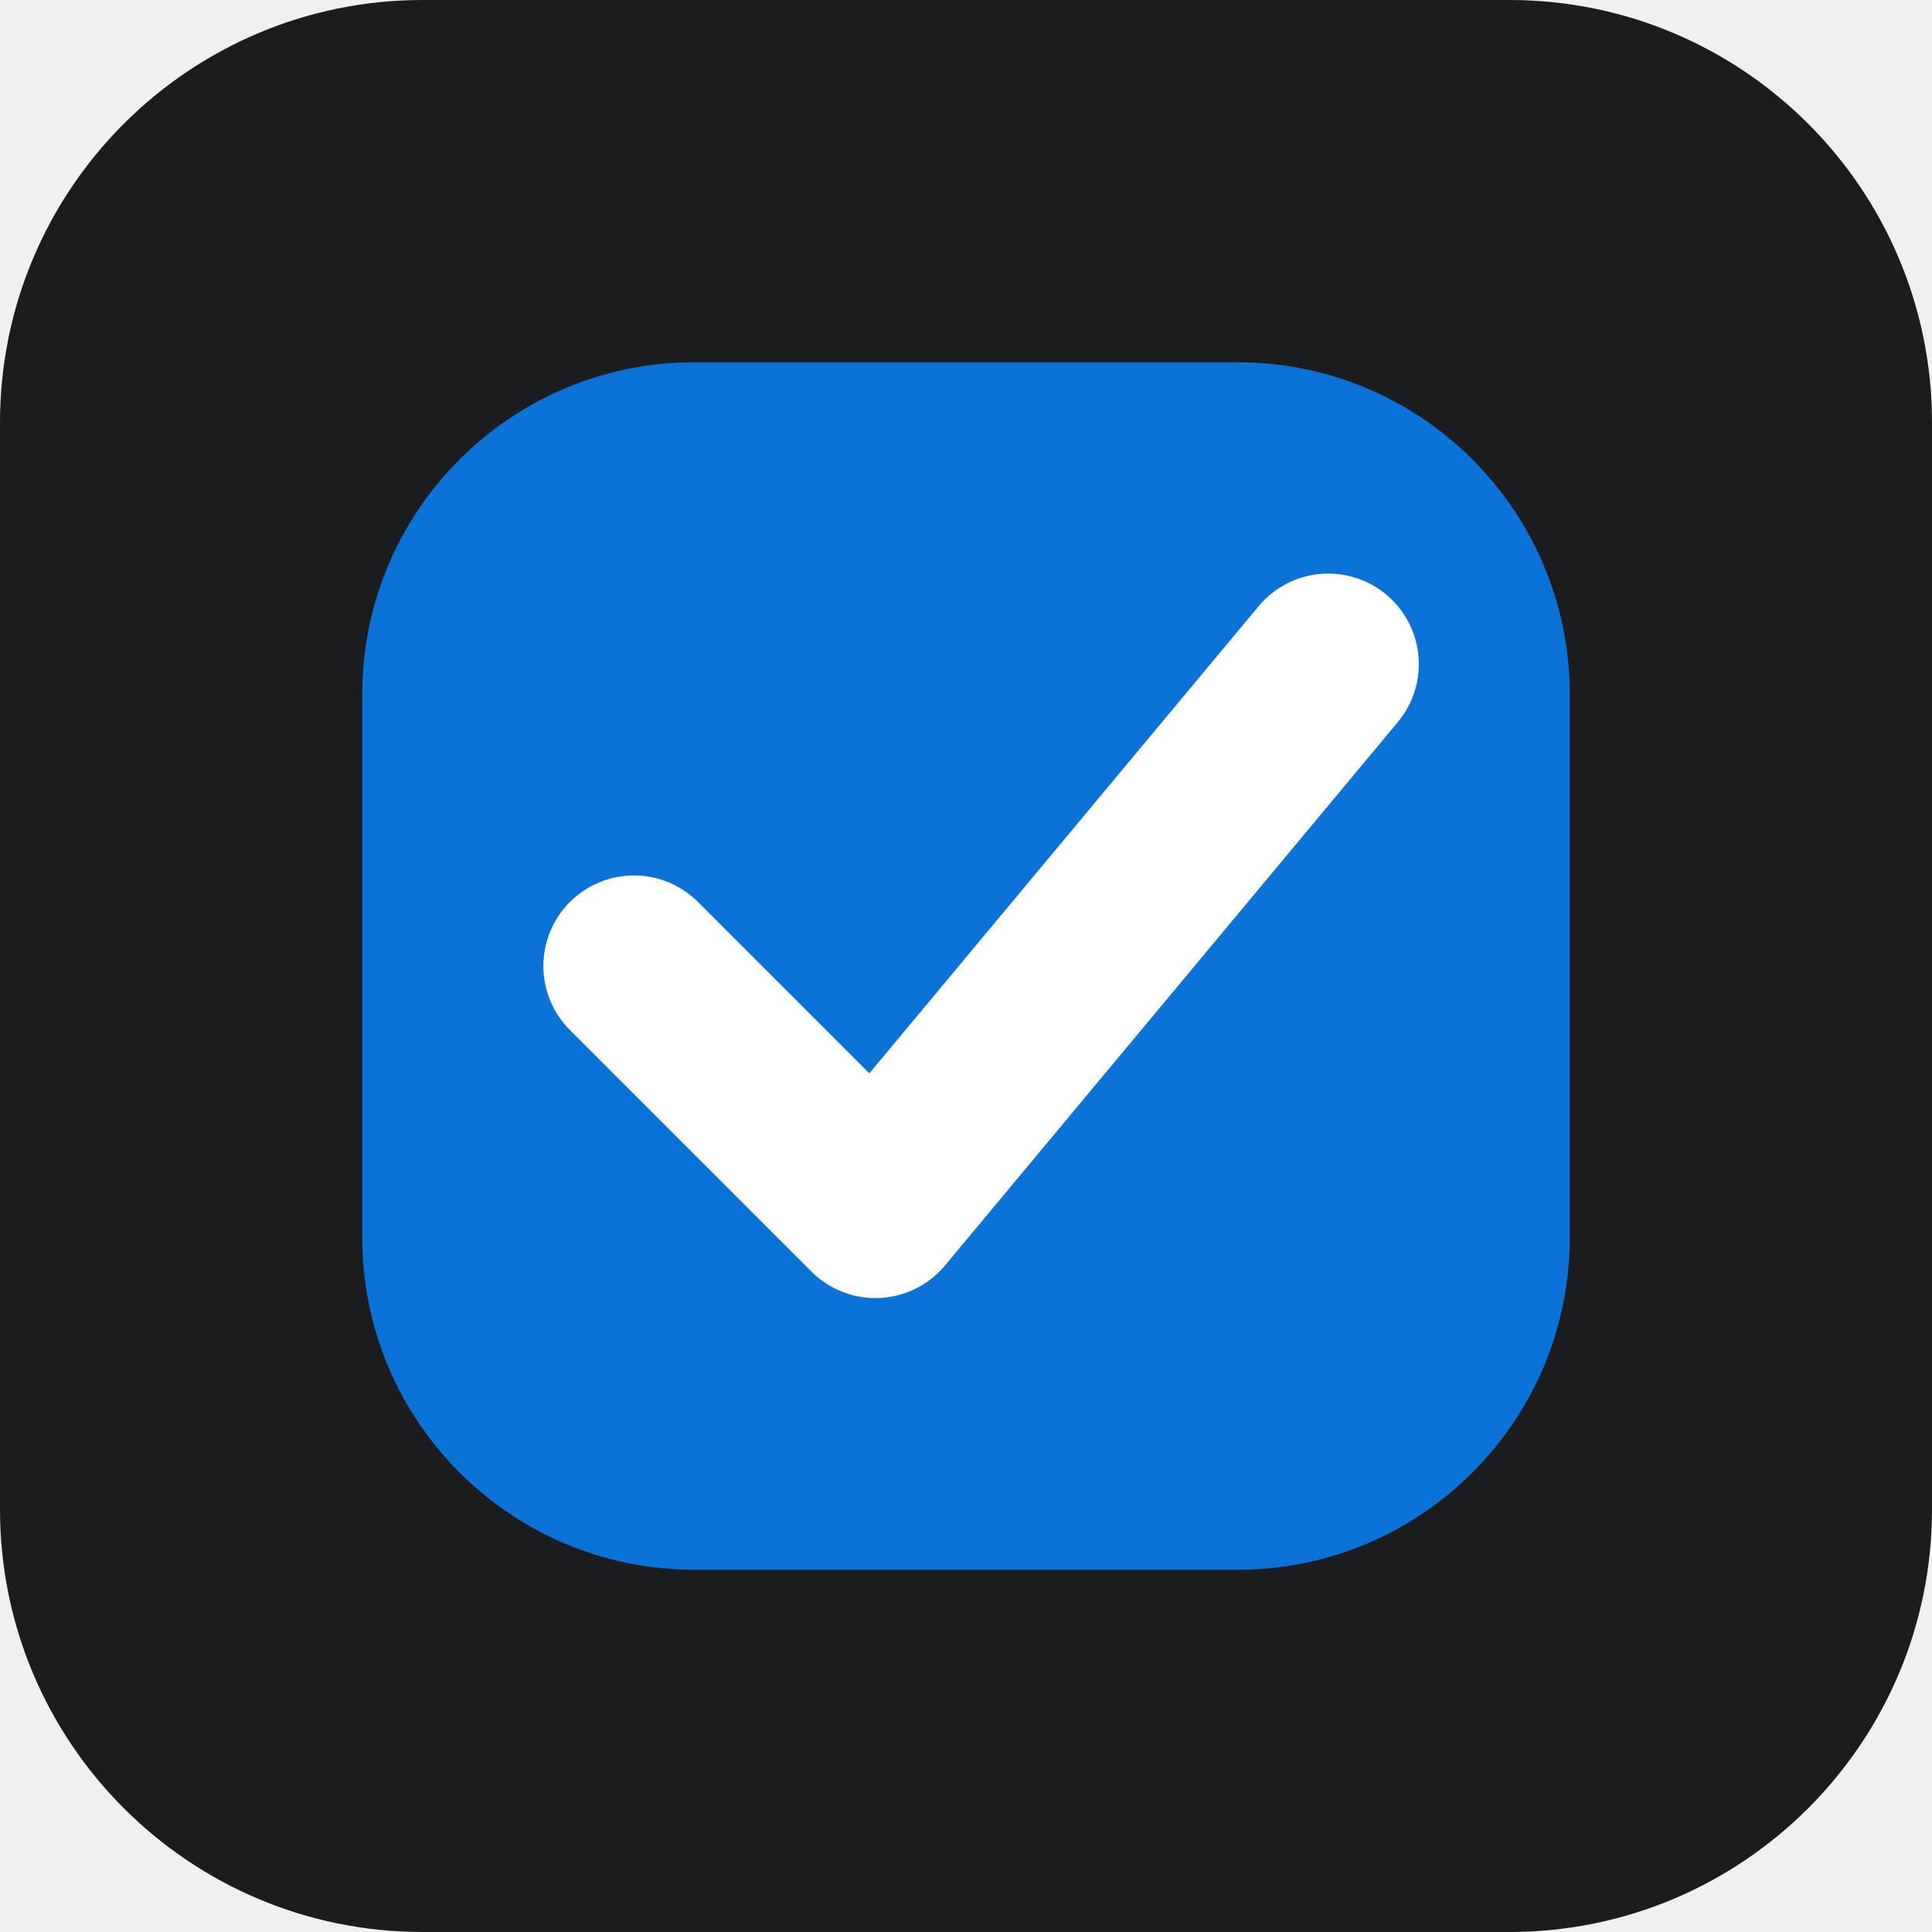
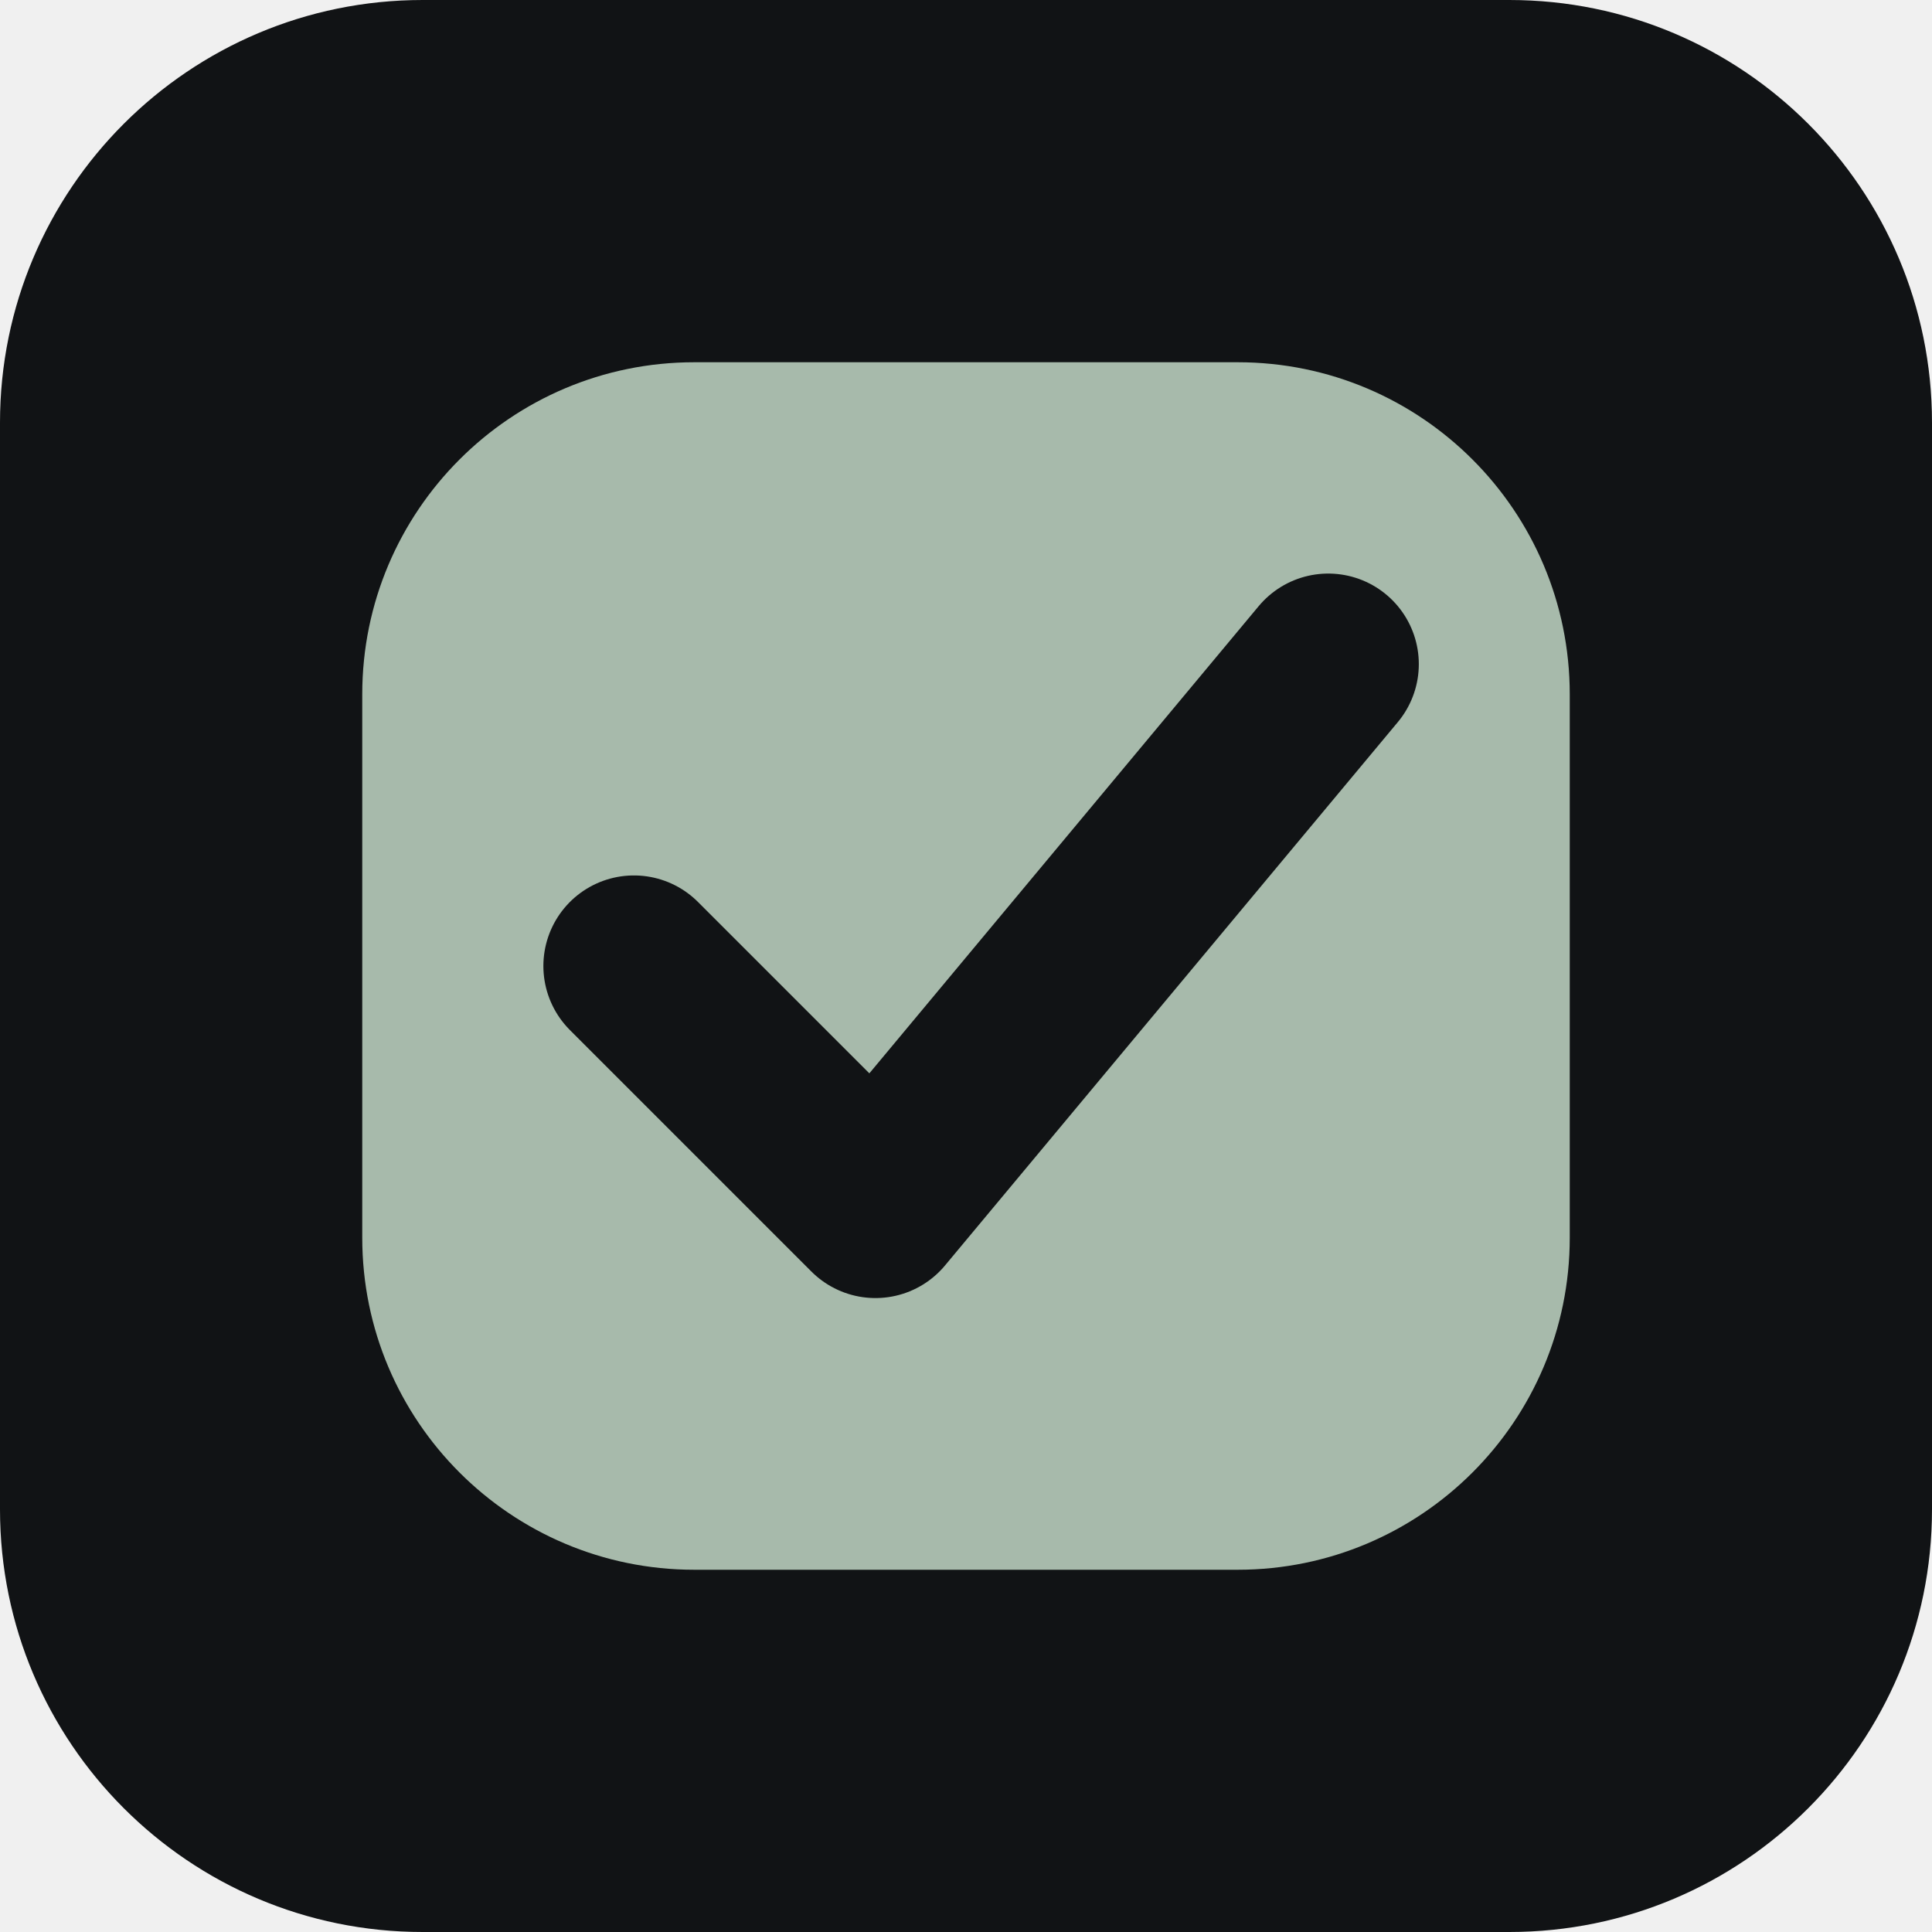
<svg xmlns="http://www.w3.org/2000/svg" viewBox="0 0 64 64" role="img" aria-label="Todo Planner">
-   <rect width="64" height="64" rx="14" fill="#1a1c1e" />
-   <rect x="12" y="12" width="40" height="40" rx="11" fill="#0b72d7" />
-   <path d="m21 32 8 8 15-18" fill="none" stroke="#ffffff" stroke-width="6" stroke-linecap="round" stroke-linejoin="round" />
+   <rect width="64" height="64" rx="14" fill="#111315" />
+   <rect x="12" y="12" width="40" height="40" rx="11" fill="#a7baab" />
+   <path d="m21 32 8 8 15-18" fill="none" stroke="#111315" stroke-width="6" stroke-linecap="round" stroke-linejoin="round" />
</svg>
